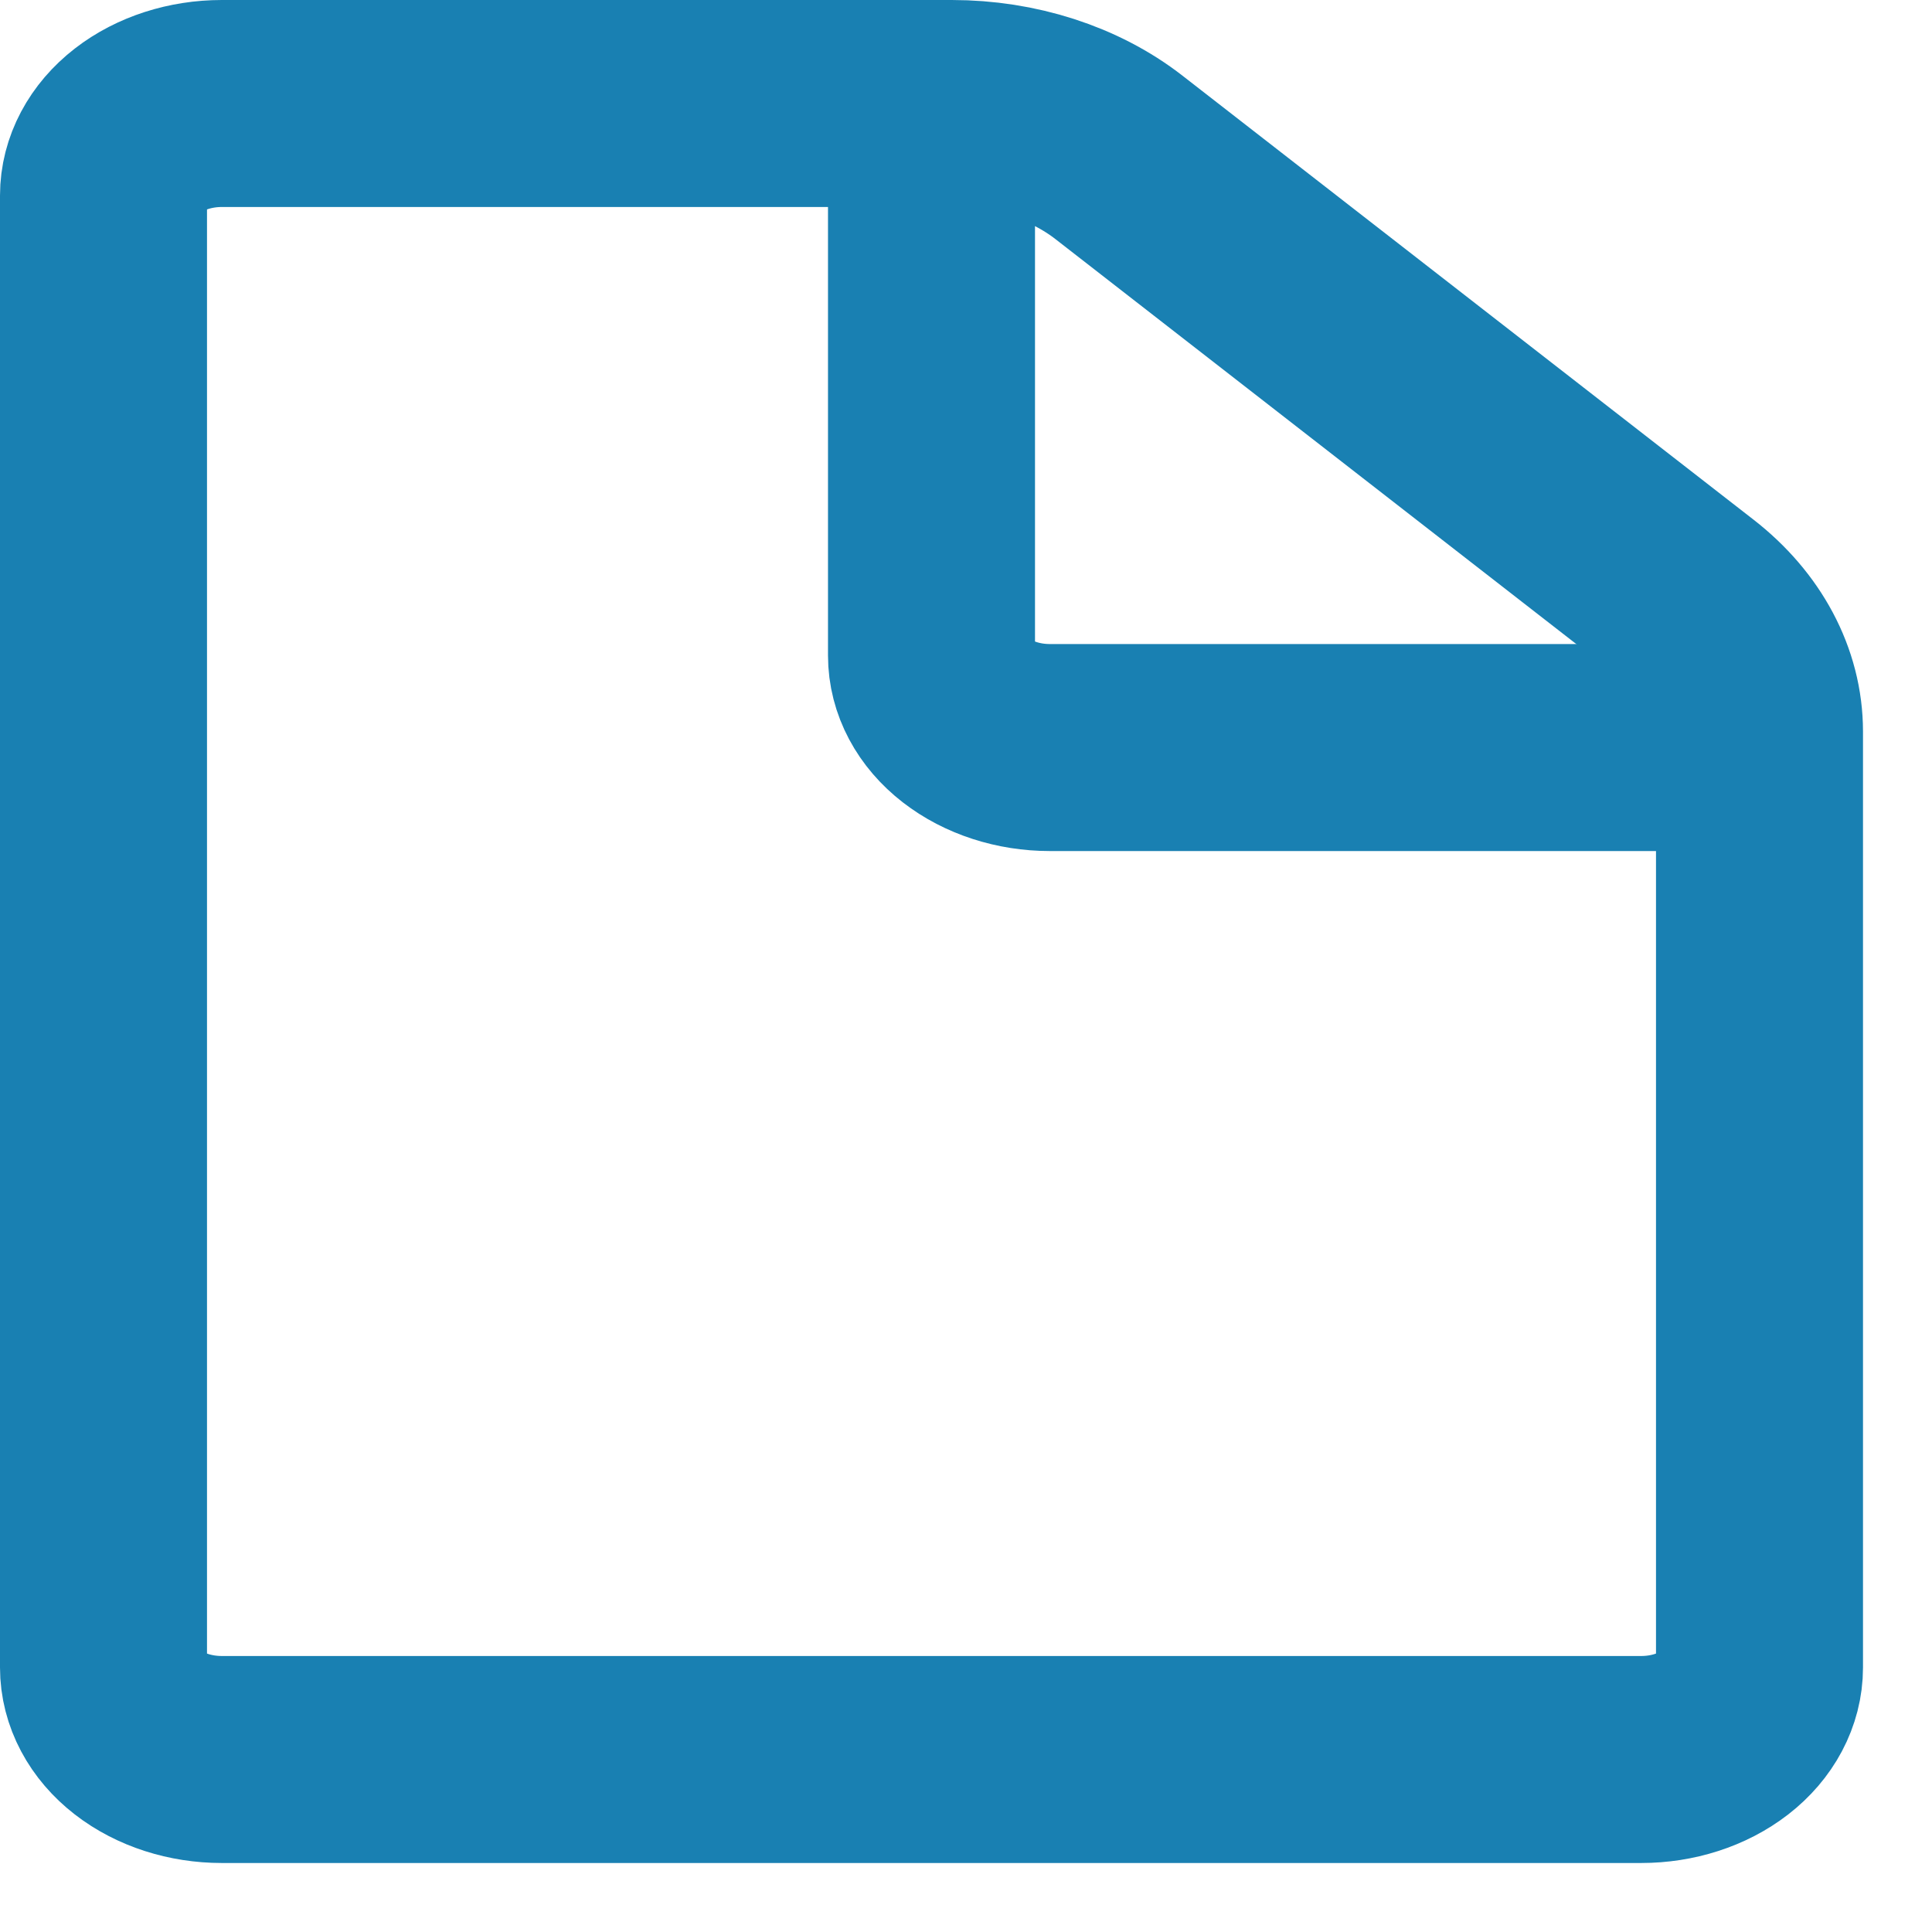
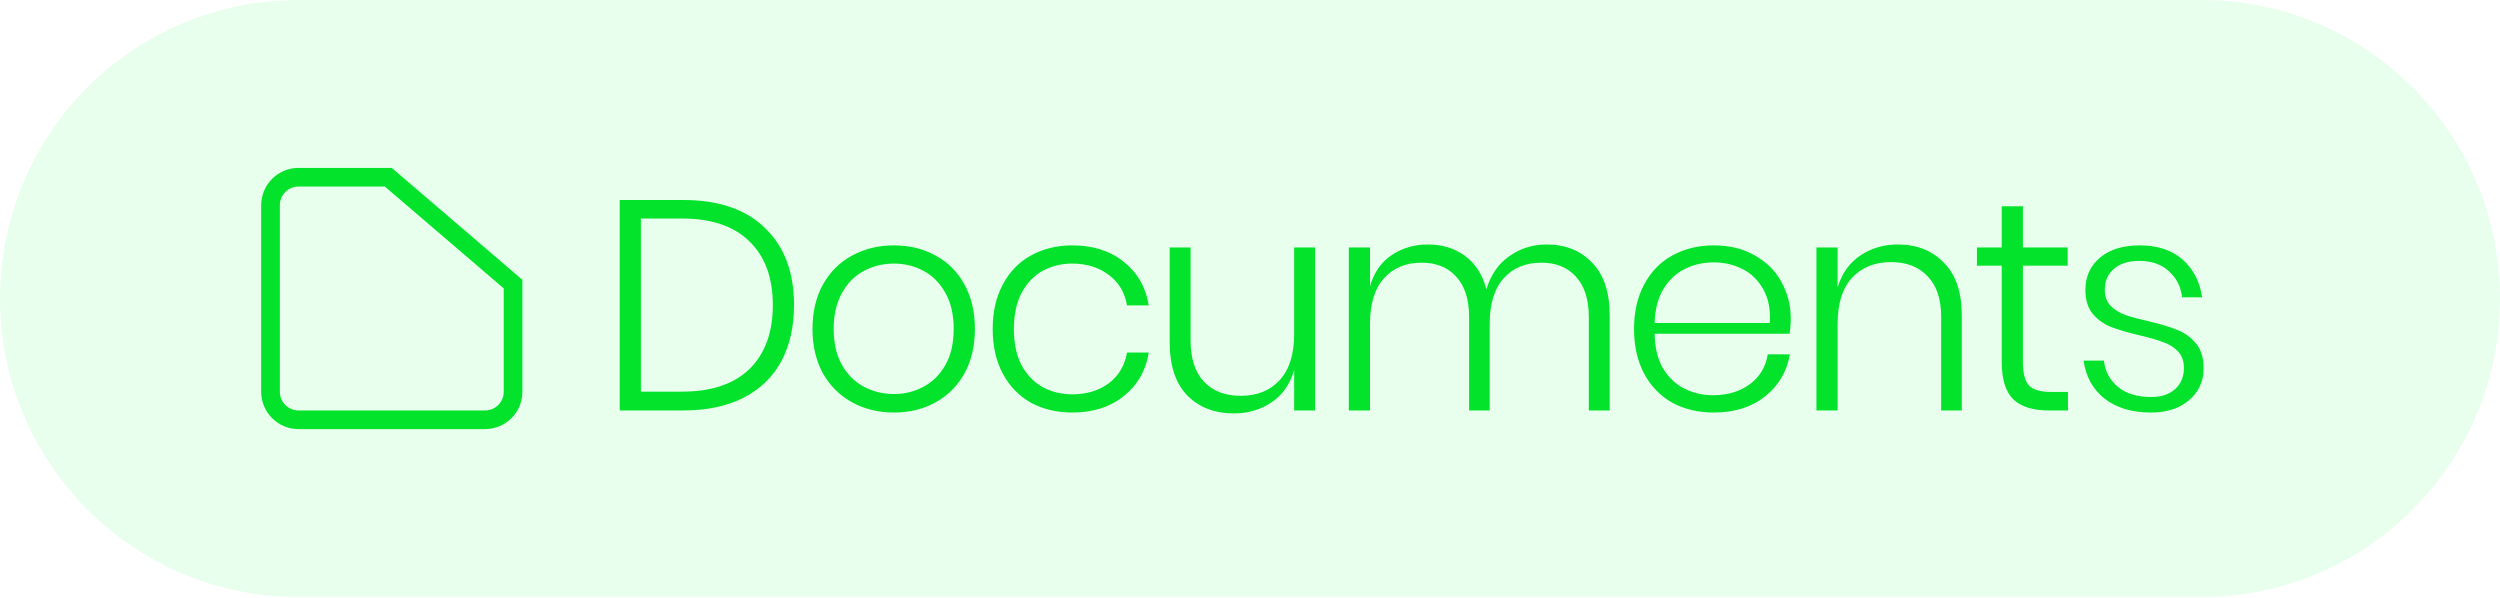
- <svg xmlns="http://www.w3.org/2000/svg" width="14" height="14" viewBox="0 0 14 14" fill="none">
-   <path d="M0.75 12.083V1.417C0.75 1.24 0.84 1.07 1.001 0.945C1.162 0.82 1.38 0.75 1.607 0.75H6.897C7.352 0.75 7.788 0.891 8.109 1.141L12.248 4.359C12.569 4.609 12.75 4.948 12.75 5.302V12.083C12.75 12.26 12.66 12.43 12.499 12.555C12.338 12.68 12.12 12.75 11.893 12.75H1.607C1.38 12.75 1.162 12.68 1.001 12.555C0.84 12.43 0.75 12.26 0.75 12.083Z" stroke="#1980B2" stroke-width="1.5" stroke-linejoin="round" />
-   <path d="M6.75 0.75V4.75C6.75 4.927 6.84 5.096 7.001 5.221C7.162 5.346 7.38 5.417 7.607 5.417H12.75" stroke="#1980B2" stroke-width="1.5" stroke-linejoin="round" />
+ <svg xmlns="http://www.w3.org/2000/svg" width="67" height="16" viewBox="0 0 67 16" fill="none">
+   <rect width="67" height="16" rx="8" fill="#E8FFED" />
+   <path d="M8 4.75H10.407L13.75 7.614V10.5C13.75 10.914 13.414 11.25 13 11.25H8C7.586 11.25 7.25 10.914 7.25 10.5V5.5C7.25 5.086 7.586 4.75 8 4.75Z" stroke="#03E32C" stroke-width="0.5" />
+   <path d="M21.28 8.176C21.28 8.757 21.165 9.261 20.936 9.688C20.707 10.109 20.368 10.435 19.92 10.664C19.477 10.888 18.941 11 18.312 11H16.608V5.36H18.312C19.261 5.36 19.992 5.611 20.504 6.112C21.021 6.608 21.28 7.296 21.28 8.176ZM18.272 10.496C19.067 10.496 19.672 10.293 20.088 9.888C20.504 9.477 20.712 8.907 20.712 8.176C20.712 7.445 20.504 6.877 20.088 6.472C19.672 6.061 19.067 5.856 18.272 5.856H17.176V10.496H18.272ZM23.959 6.576C24.375 6.576 24.746 6.667 25.071 6.848C25.402 7.024 25.661 7.283 25.847 7.624C26.034 7.96 26.127 8.357 26.127 8.816C26.127 9.275 26.034 9.672 25.847 10.008C25.661 10.344 25.402 10.603 25.071 10.784C24.746 10.965 24.375 11.056 23.959 11.056C23.543 11.056 23.17 10.965 22.839 10.784C22.509 10.603 22.247 10.344 22.055 10.008C21.869 9.667 21.775 9.269 21.775 8.816C21.775 8.357 21.869 7.96 22.055 7.624C22.247 7.283 22.509 7.024 22.839 6.848C23.17 6.667 23.543 6.576 23.959 6.576ZM23.959 7.064C23.671 7.064 23.405 7.128 23.159 7.256C22.914 7.384 22.717 7.581 22.567 7.848C22.418 8.109 22.343 8.432 22.343 8.816C22.343 9.2 22.418 9.523 22.567 9.784C22.717 10.045 22.914 10.24 23.159 10.368C23.405 10.496 23.671 10.56 23.959 10.56C24.242 10.56 24.503 10.496 24.743 10.368C24.989 10.24 25.186 10.045 25.335 9.784C25.485 9.523 25.559 9.2 25.559 8.816C25.559 8.432 25.485 8.109 25.335 7.848C25.186 7.581 24.989 7.384 24.743 7.256C24.503 7.128 24.242 7.064 23.959 7.064ZM28.74 6.576C29.294 6.576 29.753 6.723 30.116 7.016C30.484 7.309 30.708 7.699 30.788 8.184H30.204C30.145 7.837 29.982 7.565 29.716 7.368C29.449 7.165 29.121 7.064 28.732 7.064C28.449 7.064 28.188 7.128 27.948 7.256C27.713 7.384 27.524 7.581 27.38 7.848C27.241 8.109 27.172 8.432 27.172 8.816C27.172 9.2 27.241 9.525 27.38 9.792C27.524 10.053 27.713 10.248 27.948 10.376C28.188 10.504 28.449 10.568 28.732 10.568C29.121 10.568 29.449 10.469 29.716 10.272C29.982 10.069 30.145 9.795 30.204 9.448H30.788C30.708 9.933 30.484 10.323 30.116 10.616C29.753 10.909 29.294 11.056 28.74 11.056C28.324 11.056 27.953 10.968 27.628 10.792C27.308 10.611 27.057 10.352 26.876 10.016C26.694 9.675 26.604 9.275 26.604 8.816C26.604 8.357 26.694 7.96 26.876 7.624C27.057 7.283 27.308 7.024 27.628 6.848C27.953 6.667 28.324 6.576 28.74 6.576ZM35.244 6.632V11H34.684V9.92C34.572 10.299 34.37 10.587 34.076 10.784C33.783 10.981 33.447 11.08 33.068 11.08C32.556 11.08 32.14 10.92 31.82 10.6C31.506 10.275 31.348 9.8 31.348 9.176V6.632H31.908V9.128C31.908 9.608 32.028 9.976 32.268 10.232C32.508 10.483 32.836 10.608 33.252 10.608C33.69 10.608 34.036 10.469 34.292 10.192C34.553 9.909 34.684 9.496 34.684 8.952V6.632H35.244ZM41.452 6.552C41.954 6.552 42.359 6.715 42.668 7.04C42.983 7.36 43.14 7.832 43.14 8.456V11H42.58V8.496C42.58 8.027 42.466 7.667 42.236 7.416C42.012 7.165 41.703 7.04 41.308 7.04C40.887 7.04 40.551 7.179 40.3 7.456C40.05 7.733 39.924 8.141 39.924 8.68V11H39.372V8.496C39.372 8.027 39.258 7.667 39.028 7.416C38.804 7.165 38.495 7.04 38.1 7.04C37.679 7.04 37.343 7.179 37.092 7.456C36.842 7.733 36.716 8.141 36.716 8.68V11H36.148V6.632H36.716V7.672C36.823 7.304 37.015 7.027 37.292 6.84C37.575 6.648 37.9 6.552 38.268 6.552C38.652 6.552 38.983 6.653 39.26 6.856C39.538 7.059 39.73 7.357 39.836 7.752C39.954 7.363 40.159 7.067 40.452 6.864C40.746 6.656 41.079 6.552 41.452 6.552ZM45.904 10.592C46.299 10.592 46.63 10.493 46.896 10.296C47.163 10.099 47.323 9.832 47.376 9.496H47.968C47.888 9.96 47.667 10.336 47.304 10.624C46.941 10.912 46.483 11.056 45.928 11.056C45.512 11.056 45.142 10.968 44.816 10.792C44.496 10.611 44.245 10.352 44.064 10.016C43.883 9.675 43.792 9.275 43.792 8.816C43.792 8.357 43.883 7.96 44.064 7.624C44.245 7.283 44.496 7.024 44.816 6.848C45.142 6.667 45.512 6.576 45.928 6.576C46.355 6.576 46.723 6.667 47.032 6.848C47.347 7.024 47.584 7.261 47.744 7.56C47.91 7.859 47.992 8.184 47.992 8.536C47.992 8.685 47.981 8.821 47.96 8.944H44.344C44.349 9.312 44.424 9.621 44.568 9.872C44.718 10.117 44.91 10.299 45.144 10.416C45.379 10.533 45.632 10.592 45.904 10.592ZM45.928 7.032C45.645 7.032 45.387 7.091 45.152 7.208C44.917 7.325 44.725 7.507 44.576 7.752C44.432 7.992 44.355 8.293 44.344 8.656H47.432C47.453 8.299 47.395 7.997 47.256 7.752C47.117 7.507 46.931 7.325 46.696 7.208C46.462 7.091 46.206 7.032 45.928 7.032ZM50.864 6.552C51.371 6.552 51.782 6.715 52.096 7.04C52.416 7.36 52.576 7.832 52.576 8.456V11H52.024V8.496C52.024 8.021 51.904 7.659 51.664 7.408C51.424 7.152 51.096 7.024 50.68 7.024C50.243 7.024 49.894 7.165 49.632 7.448C49.376 7.725 49.248 8.136 49.248 8.68V11H48.68V6.632H49.248V7.704C49.36 7.331 49.563 7.045 49.856 6.848C50.15 6.651 50.486 6.552 50.864 6.552ZM55.422 10.504V11H54.902C54.481 11 54.166 10.901 53.958 10.704C53.75 10.501 53.646 10.163 53.646 9.688V7.12H52.982V6.632H53.646V5.528H54.214V6.632H55.414V7.12H54.214V9.696C54.214 10.005 54.27 10.219 54.382 10.336C54.494 10.448 54.692 10.504 54.974 10.504H55.422ZM57.345 6.576C57.819 6.576 58.201 6.701 58.489 6.952C58.777 7.203 58.953 7.541 59.017 7.968H58.481C58.449 7.685 58.331 7.453 58.129 7.272C57.931 7.085 57.665 6.992 57.329 6.992C57.041 6.992 56.814 7.064 56.649 7.208C56.489 7.347 56.409 7.533 56.409 7.768C56.409 7.944 56.459 8.085 56.561 8.192C56.667 8.299 56.798 8.381 56.953 8.44C57.107 8.493 57.315 8.549 57.577 8.608C57.897 8.683 58.153 8.76 58.345 8.84C58.542 8.915 58.71 9.035 58.849 9.2C58.987 9.365 59.057 9.589 59.057 9.872C59.057 10.219 58.926 10.504 58.665 10.728C58.409 10.947 58.067 11.056 57.641 11.056C57.139 11.056 56.729 10.933 56.409 10.688C56.089 10.437 55.899 10.096 55.841 9.664H56.385C56.417 9.952 56.542 10.187 56.761 10.368C56.979 10.549 57.275 10.64 57.649 10.64C57.926 10.64 58.142 10.568 58.297 10.424C58.451 10.28 58.529 10.093 58.529 9.864C58.529 9.677 58.475 9.528 58.369 9.416C58.262 9.304 58.129 9.221 57.969 9.168C57.814 9.109 57.601 9.048 57.329 8.984C57.014 8.909 56.761 8.835 56.569 8.76C56.382 8.685 56.222 8.571 56.089 8.416C55.955 8.256 55.889 8.04 55.889 7.768C55.889 7.411 56.019 7.123 56.281 6.904C56.542 6.685 56.897 6.576 57.345 6.576Z" fill="#03E32C" />
</svg>
